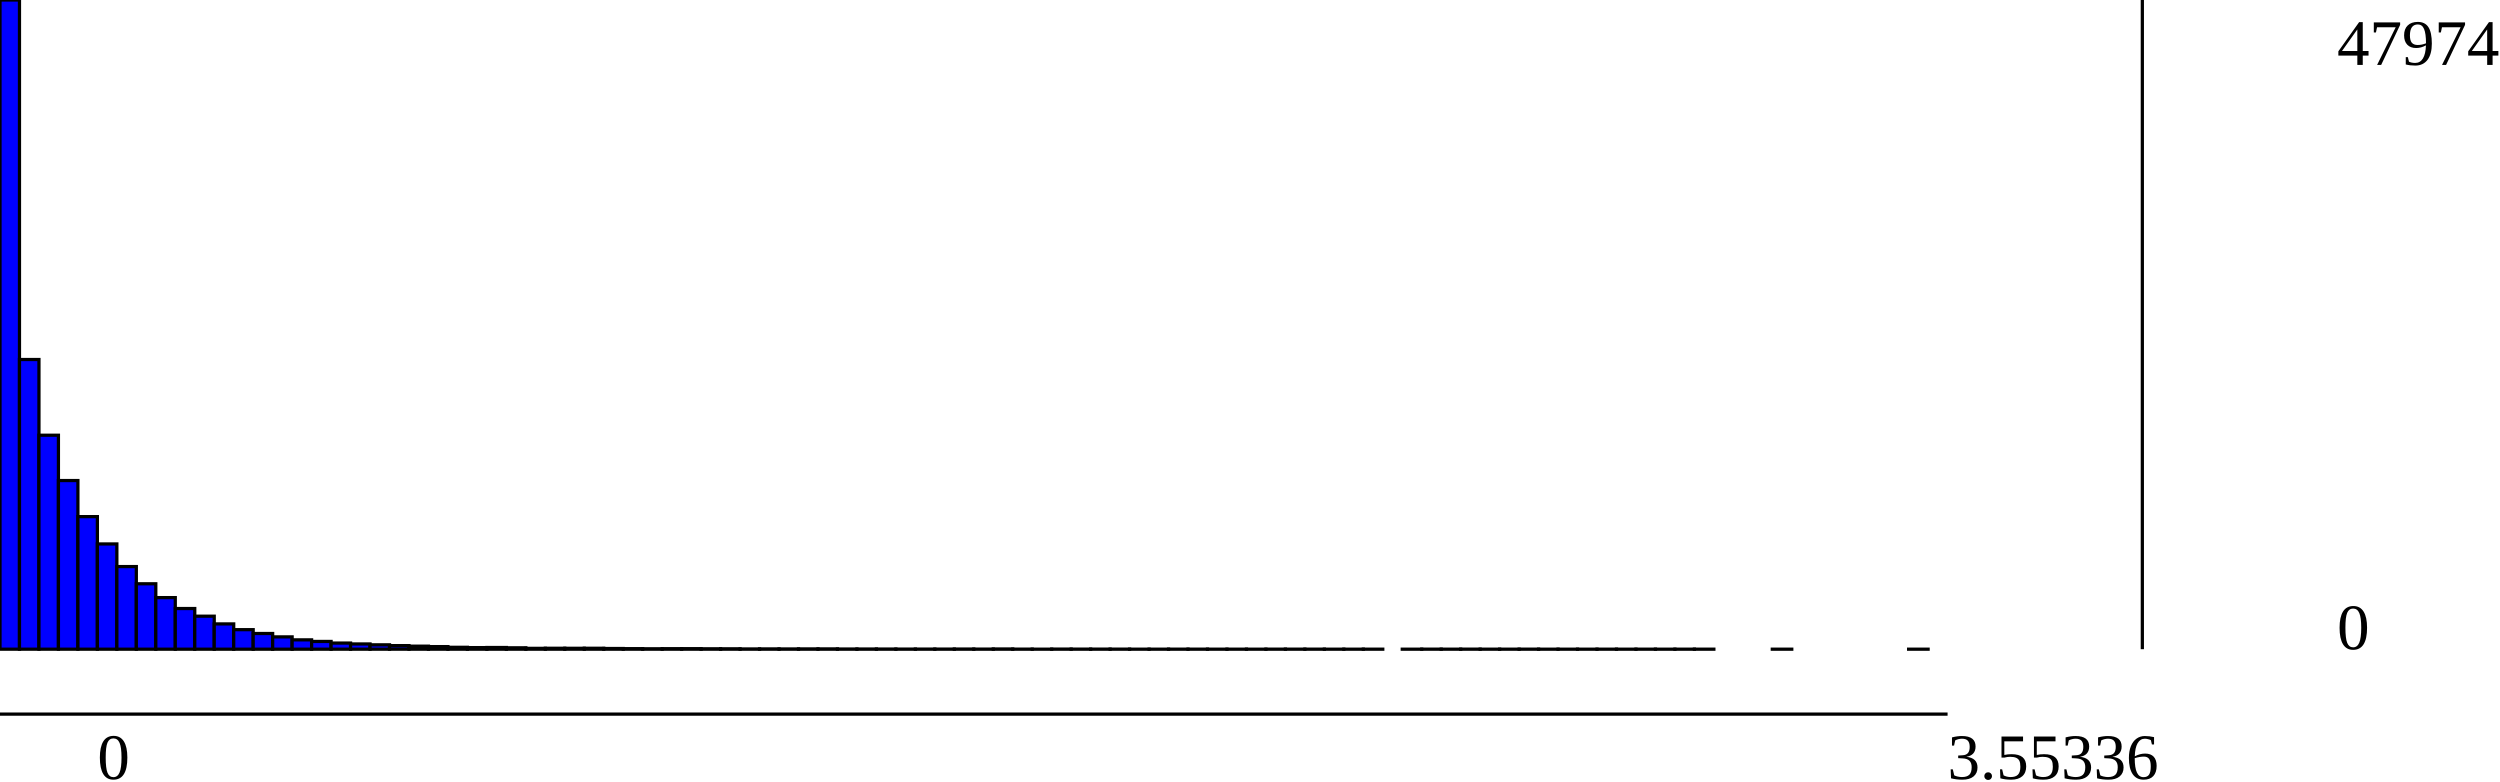
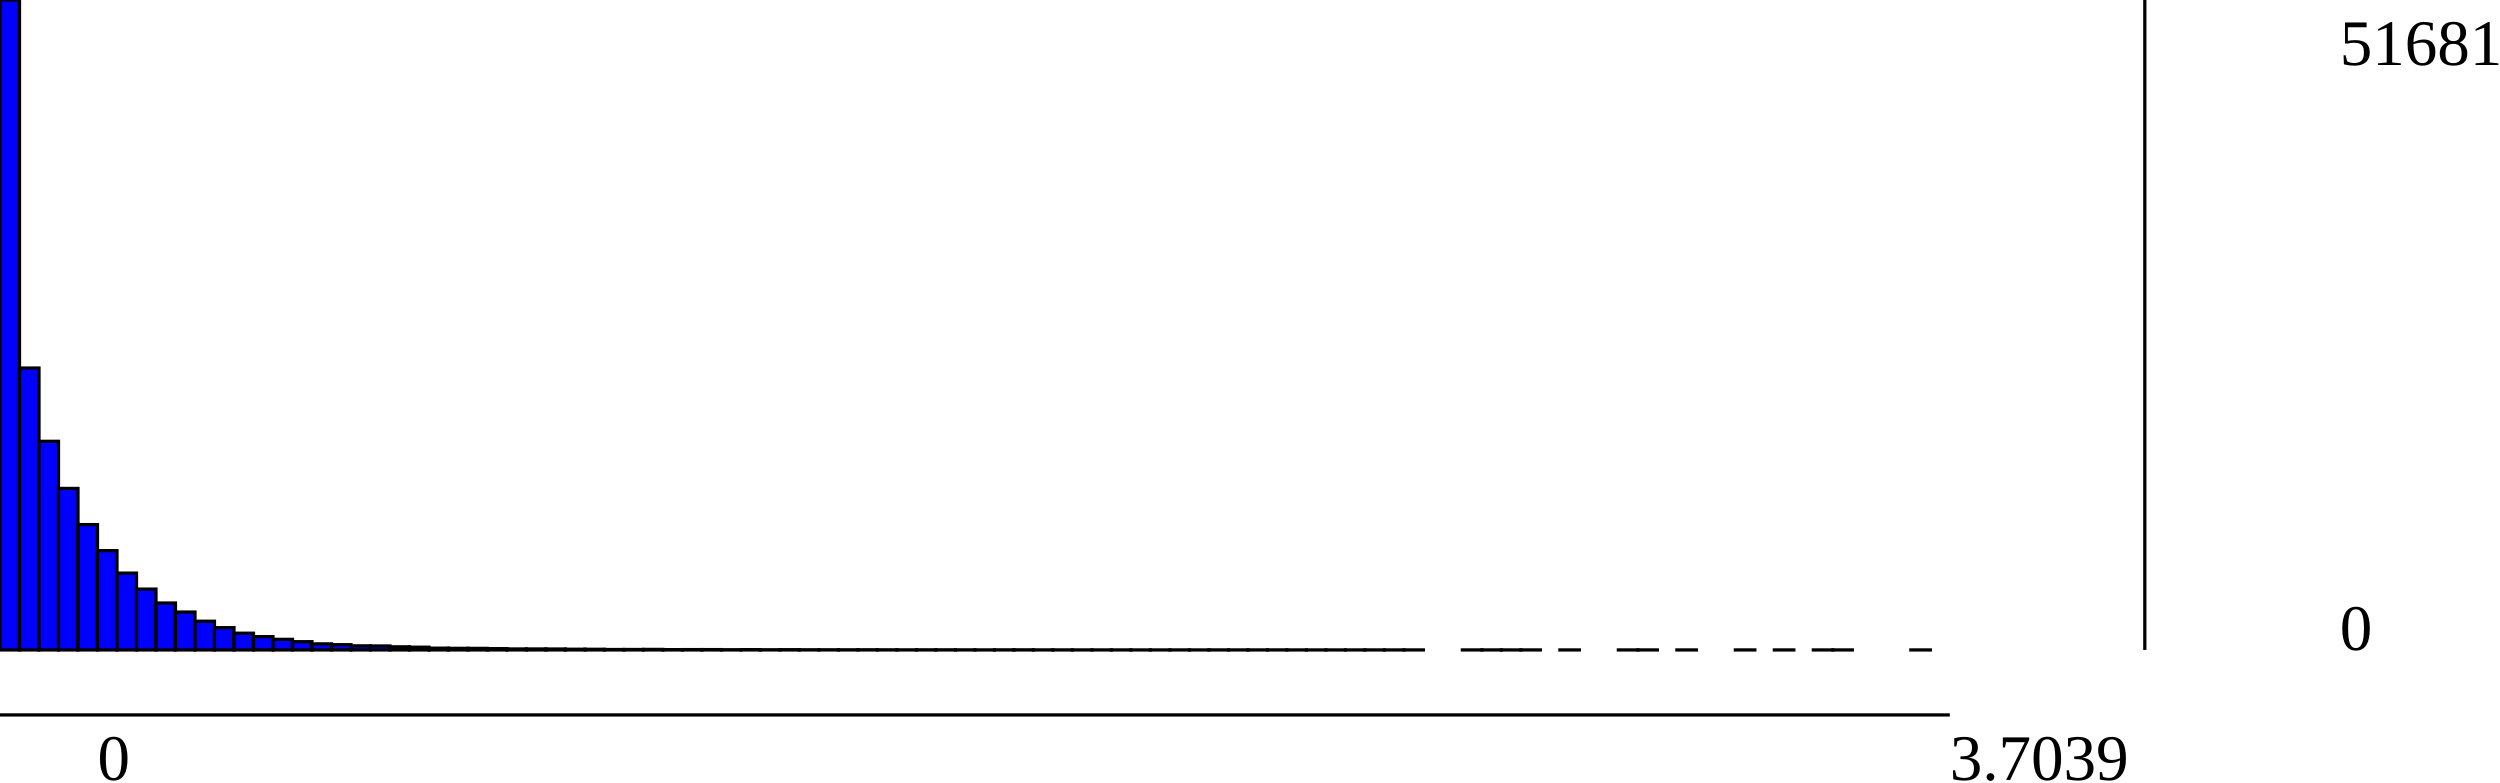
<svg xmlns="http://www.w3.org/2000/svg" version="1.1">
  <rect x="0" y="0" width="6" height="200" stroke="black" stroke-width="1" fill="blue" opacity="1" tooltip="enable" />
-   <rect x="6" y="110.756" width="6" height="89.244" stroke="black" stroke-width="1" fill="blue" opacity="1" tooltip="enable" />
-   <rect x="12" y="134.081" width="6" height="65.919" stroke="black" stroke-width="1" fill="blue" opacity="1" tooltip="enable" />
-   <rect x="18" y="148.043" width="6" height="51.957" stroke="black" stroke-width="1" fill="blue" opacity="1" tooltip="enable" />
-   <rect x="24" y="159.161" width="6" height="40.839" stroke="black" stroke-width="1" fill="blue" opacity="1" tooltip="enable" />
-   <rect x="30" y="167.578" width="6" height="32.422" stroke="black" stroke-width="1" fill="blue" opacity="1" tooltip="enable" />
-   <rect x="36" y="174.545" width="6" height="25.456" stroke="black" stroke-width="1" fill="blue" opacity="1" tooltip="enable" />
-   <rect x="42" y="179.847" width="6" height="20.153" stroke="black" stroke-width="1" fill="blue" opacity="1" tooltip="enable" />
-   <rect x="48" y="184.108" width="6" height="15.892" stroke="black" stroke-width="1" fill="blue" opacity="1" tooltip="enable" />
-   <rect x="54" y="187.472" width="6" height="12.528" stroke="black" stroke-width="1" fill="blue" opacity="1" tooltip="enable" />
-   <rect x="60" y="189.832" width="6" height="10.168" stroke="black" stroke-width="1" fill="blue" opacity="1" tooltip="enable" />
-   <rect x="66" y="192.212" width="6" height="7.788" stroke="black" stroke-width="1" fill="blue" opacity="1" tooltip="enable" />
-   <rect x="72" y="193.984" width="6" height="6.016" stroke="black" stroke-width="1" fill="blue" opacity="1" tooltip="enable" />
-   <rect x="78" y="195.164" width="6" height="4.836" stroke="black" stroke-width="1" fill="blue" opacity="1" tooltip="enable" />
-   <rect x="84" y="196.206" width="6" height="3.794" stroke="black" stroke-width="1" fill="blue" opacity="1" tooltip="enable" />
-   <rect x="90" y="197.123" width="6" height="2.877" stroke="black" stroke-width="1" fill="blue" opacity="1" tooltip="enable" />
-   <rect x="96" y="197.611" width="6" height="2.389" stroke="black" stroke-width="1" fill="blue" opacity="1" tooltip="enable" />
-   <rect x="102" y="198.111" width="6" height="1.889" stroke="black" stroke-width="1" fill="blue" opacity="1" tooltip="enable" />
-   <rect x="108" y="198.387" width="6" height="1.613" stroke="black" stroke-width="1" fill="blue" opacity="1" tooltip="enable" />
-   <rect x="114" y="198.653" width="6" height="1.347" stroke="black" stroke-width="1" fill="blue" opacity="1" tooltip="enable" />
-   <rect x="120" y="198.899" width="6" height="1.101" stroke="black" stroke-width="1" fill="blue" opacity="1" tooltip="enable" />
-   <rect x="126" y="199.066" width="6" height="0.934" stroke="black" stroke-width="1" fill="blue" opacity="1" tooltip="enable" />
-   <rect x="132" y="199.204" width="6" height="0.796" stroke="black" stroke-width="1" fill="blue" opacity="1" tooltip="enable" />
-   <rect x="138" y="199.416" width="6" height="0.584" stroke="black" stroke-width="1" fill="blue" opacity="1" tooltip="enable" />
-   <rect x="144" y="199.512" width="6" height="0.488" stroke="black" stroke-width="1" fill="blue" opacity="1" tooltip="enable" />
-   <rect x="150" y="199.479" width="6" height="0.521" stroke="black" stroke-width="1" fill="blue" opacity="1" tooltip="enable" />
-   <rect x="156" y="199.571" width="6" height="0.429" stroke="black" stroke-width="1" fill="blue" opacity="1" tooltip="enable" />
-   <rect x="162" y="199.737" width="6" height="0.263" stroke="black" stroke-width="1" fill="blue" opacity="1" tooltip="enable" />
-   <rect x="168" y="199.712" width="6" height="0.288" stroke="black" stroke-width="1" fill="blue" opacity="1" tooltip="enable" />
-   <rect x="174" y="199.721" width="6" height="0.279" stroke="black" stroke-width="1" fill="blue" opacity="1" tooltip="enable" />
-   <rect x="180" y="199.712" width="6" height="0.288" stroke="black" stroke-width="1" fill="blue" opacity="1" tooltip="enable" />
-   <rect x="186" y="199.787" width="6" height="0.213" stroke="black" stroke-width="1" fill="blue" opacity="1" tooltip="enable" />
-   <rect x="192" y="199.833" width="6" height="0.167" stroke="black" stroke-width="1" fill="blue" opacity="1" tooltip="enable" />
-   <rect x="198" y="199.871" width="6" height="0.129" stroke="black" stroke-width="1" fill="blue" opacity="1" tooltip="enable" />
-   <rect x="204" y="199.842" width="6" height="0.158" stroke="black" stroke-width="1" fill="blue" opacity="1" tooltip="enable" />
-   <rect x="210" y="199.837" width="6" height="0.163" stroke="black" stroke-width="1" fill="blue" opacity="1" tooltip="enable" />
-   <rect x="216" y="199.875" width="6" height="0.125" stroke="black" stroke-width="1" fill="blue" opacity="1" tooltip="enable" />
-   <rect x="222" y="199.879" width="6" height="0.121" stroke="black" stroke-width="1" fill="blue" opacity="1" tooltip="enable" />
-   <rect x="228" y="199.925" width="6" height="0.075" stroke="black" stroke-width="1" fill="blue" opacity="1" tooltip="enable" />
-   <rect x="234" y="199.912" width="6" height="0.088" stroke="black" stroke-width="1" fill="blue" opacity="1" tooltip="enable" />
-   <rect x="240" y="199.925" width="6" height="0.075" stroke="black" stroke-width="1" fill="blue" opacity="1" tooltip="enable" />
-   <rect x="246" y="199.912" width="6" height="0.088" stroke="black" stroke-width="1" fill="blue" opacity="1" tooltip="enable" />
-   <rect x="252" y="199.908" width="6" height="0.092" stroke="black" stroke-width="1" fill="blue" opacity="1" tooltip="enable" />
-   <rect x="258" y="199.946" width="6" height="0.054" stroke="black" stroke-width="1" fill="blue" opacity="1" tooltip="enable" />
+   <rect x="6" y="113.252" width="6" height="86.748" stroke="black" stroke-width="1" fill="blue" opacity="1" tooltip="enable" />
+   <rect x="12" y="135.798" width="6" height="64.201" stroke="black" stroke-width="1" fill="blue" opacity="1" tooltip="enable" />
+   <rect x="18" y="150.299" width="6" height="49.701" stroke="black" stroke-width="1" fill="blue" opacity="1" tooltip="enable" />
+   <rect x="24" y="161.425" width="6" height="38.575" stroke="black" stroke-width="1" fill="blue" opacity="1" tooltip="enable" />
+   <rect x="30" y="169.443" width="6" height="30.557" stroke="black" stroke-width="1" fill="blue" opacity="1" tooltip="enable" />
+   <rect x="36" y="176.363" width="6" height="23.637" stroke="black" stroke-width="1" fill="blue" opacity="1" tooltip="enable" />
+   <rect x="42" y="181.277" width="6" height="18.723" stroke="black" stroke-width="1" fill="blue" opacity="1" tooltip="enable" />
+   <rect x="48" y="185.561" width="6" height="14.439" stroke="black" stroke-width="1" fill="blue" opacity="1" tooltip="enable" />
+   <rect x="54" y="188.34" width="6" height="11.66" stroke="black" stroke-width="1" fill="blue" opacity="1" tooltip="enable" />
+   <rect x="60" y="191.161" width="6" height="8.839" stroke="black" stroke-width="1" fill="blue" opacity="1" tooltip="enable" />
+   <rect x="66" y="193.146" width="6" height="6.854" stroke="black" stroke-width="1" fill="blue" opacity="1" tooltip="enable" />
+   <rect x="72" y="194.849" width="6" height="5.151" stroke="black" stroke-width="1" fill="blue" opacity="1" tooltip="enable" />
+   <rect x="78" y="195.91" width="6" height="4.09" stroke="black" stroke-width="1" fill="blue" opacity="1" tooltip="enable" />
+   <rect x="84" y="196.738" width="6" height="3.262" stroke="black" stroke-width="1" fill="blue" opacity="1" tooltip="enable" />
+   <rect x="90" y="197.457" width="6" height="2.543" stroke="black" stroke-width="1" fill="blue" opacity="1" tooltip="enable" />
+   <rect x="96" y="198.127" width="6" height="1.873" stroke="black" stroke-width="1" fill="blue" opacity="1" tooltip="enable" />
+   <rect x="102" y="198.379" width="6" height="1.621" stroke="black" stroke-width="1" fill="blue" opacity="1" tooltip="enable" />
+   <rect x="108" y="198.735" width="6" height="1.265" stroke="black" stroke-width="1" fill="blue" opacity="1" tooltip="enable" />
+   <rect x="114" y="198.777" width="6" height="1.223" stroke="black" stroke-width="1" fill="blue" opacity="1" tooltip="enable" />
+   <rect x="120" y="199.033" width="6" height="0.967" stroke="black" stroke-width="1" fill="blue" opacity="1" tooltip="enable" />
+   <rect x="126" y="199.152" width="6" height="0.848" stroke="black" stroke-width="1" fill="blue" opacity="1" tooltip="enable" />
+   <rect x="132" y="199.447" width="6" height="0.553" stroke="black" stroke-width="1" fill="blue" opacity="1" tooltip="enable" />
+   <rect x="138" y="199.501" width="6" height="0.499" stroke="black" stroke-width="1" fill="blue" opacity="1" tooltip="enable" />
+   <rect x="144" y="199.516" width="6" height="0.484" stroke="black" stroke-width="1" fill="blue" opacity="1" tooltip="enable" />
+   <rect x="150" y="199.598" width="6" height="0.402" stroke="black" stroke-width="1" fill="blue" opacity="1" tooltip="enable" />
+   <rect x="156" y="199.694" width="6" height="0.306" stroke="black" stroke-width="1" fill="blue" opacity="1" tooltip="enable" />
+   <rect x="162" y="199.694" width="6" height="0.306" stroke="black" stroke-width="1" fill="blue" opacity="1" tooltip="enable" />
+   <rect x="168" y="199.71" width="6" height="0.29" stroke="black" stroke-width="1" fill="blue" opacity="1" tooltip="enable" />
+   <rect x="174" y="199.776" width="6" height="0.224" stroke="black" stroke-width="1" fill="blue" opacity="1" tooltip="enable" />
+   <rect x="180" y="199.791" width="6" height="0.209" stroke="black" stroke-width="1" fill="blue" opacity="1" tooltip="enable" />
+   <rect x="186" y="199.865" width="6" height="0.135" stroke="black" stroke-width="1" fill="blue" opacity="1" tooltip="enable" />
+   <rect x="192" y="199.857" width="6" height="0.143" stroke="black" stroke-width="1" fill="blue" opacity="1" tooltip="enable" />
+   <rect x="198" y="199.83" width="6" height="0.17" stroke="black" stroke-width="1" fill="blue" opacity="1" tooltip="enable" />
+   <rect x="204" y="199.903" width="6" height="0.097" stroke="black" stroke-width="1" fill="blue" opacity="1" tooltip="enable" />
+   <rect x="210" y="199.888" width="6" height="0.112" stroke="black" stroke-width="1" fill="blue" opacity="1" tooltip="enable" />
+   <rect x="216" y="199.888" width="6" height="0.112" stroke="black" stroke-width="1" fill="blue" opacity="1" tooltip="enable" />
+   <rect x="222" y="199.93" width="6" height="0.07" stroke="black" stroke-width="1" fill="blue" opacity="1" tooltip="enable" />
+   <rect x="228" y="199.903" width="6" height="0.097" stroke="black" stroke-width="1" fill="blue" opacity="1" tooltip="enable" />
+   <rect x="234" y="199.942" width="6" height="0.058" stroke="black" stroke-width="1" fill="blue" opacity="1" tooltip="enable" />
+   <rect x="240" y="199.915" width="6" height="0.085" stroke="black" stroke-width="1" fill="blue" opacity="1" tooltip="enable" />
+   <rect x="246" y="199.946" width="6" height="0.054" stroke="black" stroke-width="1" fill="blue" opacity="1" tooltip="enable" />
+   <rect x="252" y="199.95" width="6" height="0.05" stroke="black" stroke-width="1" fill="blue" opacity="1" tooltip="enable" />
+   <rect x="258" y="199.954" width="6" height="0.046" stroke="black" stroke-width="1" fill="blue" opacity="1" tooltip="enable" />
  <rect x="264" y="199.946" width="6" height="0.054" stroke="black" stroke-width="1" fill="blue" opacity="1" tooltip="enable" />
-   <rect x="270" y="199.954" width="6" height="0.046" stroke="black" stroke-width="1" fill="blue" opacity="1" tooltip="enable" />
-   <rect x="276" y="199.967" width="6" height="0.033" stroke="black" stroke-width="1" fill="blue" opacity="1" tooltip="enable" />
-   <rect x="282" y="199.967" width="6" height="0.033" stroke="black" stroke-width="1" fill="blue" opacity="1" tooltip="enable" />
-   <rect x="288" y="199.967" width="6" height="0.033" stroke="black" stroke-width="1" fill="blue" opacity="1" tooltip="enable" />
-   <rect x="294" y="199.954" width="6" height="0.046" stroke="black" stroke-width="1" fill="blue" opacity="1" tooltip="enable" />
-   <rect x="300" y="199.971" width="6" height="0.029" stroke="black" stroke-width="1" fill="blue" opacity="1" tooltip="enable" />
-   <rect x="306" y="199.933" width="6" height="0.067" stroke="black" stroke-width="1" fill="blue" opacity="1" tooltip="enable" />
-   <rect x="312" y="199.979" width="6" height="0.021" stroke="black" stroke-width="1" fill="blue" opacity="1" tooltip="enable" />
-   <rect x="318" y="199.992" width="6" height="0.008" stroke="black" stroke-width="1" fill="blue" opacity="1" tooltip="enable" />
-   <rect x="324" y="199.967" width="6" height="0.033" stroke="black" stroke-width="1" fill="blue" opacity="1" tooltip="enable" />
-   <rect x="330" y="199.975" width="6" height="0.025" stroke="black" stroke-width="1" fill="blue" opacity="1" tooltip="enable" />
-   <rect x="336" y="199.975" width="6" height="0.025" stroke="black" stroke-width="1" fill="blue" opacity="1" tooltip="enable" />
-   <rect x="342" y="199.979" width="6" height="0.021" stroke="black" stroke-width="1" fill="blue" opacity="1" tooltip="enable" />
-   <rect x="348" y="199.992" width="6" height="0.008" stroke="black" stroke-width="1" fill="blue" opacity="1" tooltip="enable" />
-   <rect x="354" y="199.992" width="6" height="0.008" stroke="black" stroke-width="1" fill="blue" opacity="1" tooltip="enable" />
-   <rect x="360" y="199.987" width="6" height="0.013" stroke="black" stroke-width="1" fill="blue" opacity="1" tooltip="enable" />
-   <rect x="366" y="199.987" width="6" height="0.013" stroke="black" stroke-width="1" fill="blue" opacity="1" tooltip="enable" />
-   <rect x="372" y="199.992" width="6" height="0.008" stroke="black" stroke-width="1" fill="blue" opacity="1" tooltip="enable" />
-   <rect x="378" y="199.992" width="6" height="0.008" stroke="black" stroke-width="1" fill="blue" opacity="1" tooltip="enable" />
-   <rect x="384" y="199.996" width="6" height="0.004" stroke="black" stroke-width="1" fill="blue" opacity="1" tooltip="enable" />
-   <rect x="390" y="199.987" width="6" height="0.013" stroke="black" stroke-width="1" fill="blue" opacity="1" tooltip="enable" />
-   <rect x="396" y="199.987" width="6" height="0.013" stroke="black" stroke-width="1" fill="blue" opacity="1" tooltip="enable" />
-   <rect x="402" y="199.987" width="6" height="0.013" stroke="black" stroke-width="1" fill="blue" opacity="1" tooltip="enable" />
+   <rect x="270" y="199.957" width="6" height="0.043" stroke="black" stroke-width="1" fill="blue" opacity="1" tooltip="enable" />
+   <rect x="276" y="199.973" width="6" height="0.027" stroke="black" stroke-width="1" fill="blue" opacity="1" tooltip="enable" />
+   <rect x="282" y="199.961" width="6" height="0.039" stroke="black" stroke-width="1" fill="blue" opacity="1" tooltip="enable" />
+   <rect x="288" y="199.961" width="6" height="0.039" stroke="black" stroke-width="1" fill="blue" opacity="1" tooltip="enable" />
+   <rect x="294" y="199.973" width="6" height="0.027" stroke="black" stroke-width="1" fill="blue" opacity="1" tooltip="enable" />
+   <rect x="300" y="199.985" width="6" height="0.015" stroke="black" stroke-width="1" fill="blue" opacity="1" tooltip="enable" />
+   <rect x="306" y="199.969" width="6" height="0.031" stroke="black" stroke-width="1" fill="blue" opacity="1" tooltip="enable" />
+   <rect x="312" y="199.965" width="6" height="0.035" stroke="black" stroke-width="1" fill="blue" opacity="1" tooltip="enable" />
+   <rect x="318" y="199.981" width="6" height="0.019" stroke="black" stroke-width="1" fill="blue" opacity="1" tooltip="enable" />
+   <rect x="324" y="199.985" width="6" height="0.015" stroke="black" stroke-width="1" fill="blue" opacity="1" tooltip="enable" />
+   <rect x="330" y="199.988" width="6" height="0.012" stroke="black" stroke-width="1" fill="blue" opacity="1" tooltip="enable" />
+   <rect x="336" y="199.988" width="6" height="0.012" stroke="black" stroke-width="1" fill="blue" opacity="1" tooltip="enable" />
+   <rect x="342" y="199.988" width="6" height="0.012" stroke="black" stroke-width="1" fill="blue" opacity="1" tooltip="enable" />
+   <rect x="348" y="199.996" width="6" height="0.004" stroke="black" stroke-width="1" fill="blue" opacity="1" tooltip="enable" />
+   <rect x="354" y="199.996" width="6" height="0.004" stroke="black" stroke-width="1" fill="blue" opacity="1" tooltip="enable" />
+   <rect x="360" y="199.988" width="6" height="0.012" stroke="black" stroke-width="1" fill="blue" opacity="1" tooltip="enable" />
+   <rect x="366" y="199.992" width="6" height="0.008" stroke="black" stroke-width="1" fill="blue" opacity="1" tooltip="enable" />
+   <rect x="372" y="199.985" width="6" height="0.015" stroke="black" stroke-width="1" fill="blue" opacity="1" tooltip="enable" />
+   <rect x="378" y="199.988" width="6" height="0.012" stroke="black" stroke-width="1" fill="blue" opacity="1" tooltip="enable" />
+   <rect x="384" y="199.988" width="6" height="0.012" stroke="black" stroke-width="1" fill="blue" opacity="1" tooltip="enable" />
+   <rect x="390" y="199.985" width="6" height="0.015" stroke="black" stroke-width="1" fill="blue" opacity="1" tooltip="enable" />
+   <rect x="396" y="199.992" width="6" height="0.008" stroke="black" stroke-width="1" fill="blue" opacity="1" tooltip="enable" />
+   <rect x="402" y="199.996" width="6" height="0.004" stroke="black" stroke-width="1" fill="blue" opacity="1" tooltip="enable" />
  <rect x="408" y="199.996" width="6" height="0.004" stroke="black" stroke-width="1" fill="blue" opacity="1" tooltip="enable" />
-   <rect x="414" y="199.996" width="6" height="0.004" stroke="black" stroke-width="1" fill="blue" opacity="1" tooltip="enable" />
-   <rect x="420" y="199.992" width="6" height="0.008" stroke="black" stroke-width="1" fill="blue" opacity="1" tooltip="enable" />
-   <rect x="426" y="200" width="6" height="0" stroke="black" stroke-width="1" fill="blue" opacity="1" tooltip="enable" />
-   <rect x="432" y="199.996" width="6" height="0.004" stroke="black" stroke-width="1" fill="blue" opacity="1" tooltip="enable" />
-   <rect x="438" y="199.987" width="6" height="0.013" stroke="black" stroke-width="1" fill="blue" opacity="1" tooltip="enable" />
-   <rect x="444" y="199.992" width="6" height="0.008" stroke="black" stroke-width="1" fill="blue" opacity="1" tooltip="enable" />
-   <rect x="450" y="199.983" width="6" height="0.017" stroke="black" stroke-width="1" fill="blue" opacity="1" tooltip="enable" />
-   <rect x="456" y="199.992" width="6" height="0.008" stroke="black" stroke-width="1" fill="blue" opacity="1" tooltip="enable" />
+   <rect x="414" y="199.992" width="6" height="0.008" stroke="black" stroke-width="1" fill="blue" opacity="1" tooltip="enable" />
+   <rect x="420" y="199.988" width="6" height="0.012" stroke="black" stroke-width="1" fill="blue" opacity="1" tooltip="enable" />
+   <rect x="426" y="199.996" width="6" height="0.004" stroke="black" stroke-width="1" fill="blue" opacity="1" tooltip="enable" />
+   <rect x="432" y="199.992" width="6" height="0.008" stroke="black" stroke-width="1" fill="blue" opacity="1" tooltip="enable" />
+   <rect x="438" y="200" width="6" height="0" stroke="black" stroke-width="1" fill="blue" opacity="1" tooltip="enable" />
+   <rect x="444" y="200" width="6" height="0" stroke="black" stroke-width="1" fill="blue" opacity="1" tooltip="enable" />
+   <rect x="450" y="199.992" width="6" height="0.008" stroke="black" stroke-width="1" fill="blue" opacity="1" tooltip="enable" />
+   <rect x="456" y="199.988" width="6" height="0.012" stroke="black" stroke-width="1" fill="blue" opacity="1" tooltip="enable" />
  <rect x="462" y="199.992" width="6" height="0.008" stroke="black" stroke-width="1" fill="blue" opacity="1" tooltip="enable" />
-   <rect x="468" y="199.987" width="6" height="0.013" stroke="black" stroke-width="1" fill="blue" opacity="1" tooltip="enable" />
-   <rect x="474" y="199.996" width="6" height="0.004" stroke="black" stroke-width="1" fill="blue" opacity="1" tooltip="enable" />
+   <rect x="468" y="199.992" width="6" height="0.008" stroke="black" stroke-width="1" fill="blue" opacity="1" tooltip="enable" />
+   <rect x="474" y="200" width="6" height="0" stroke="black" stroke-width="1" fill="blue" opacity="1" tooltip="enable" />
  <rect x="480" y="199.996" width="6" height="0.004" stroke="black" stroke-width="1" fill="blue" opacity="1" tooltip="enable" />
-   <rect x="486" y="199.996" width="6" height="0.004" stroke="black" stroke-width="1" fill="blue" opacity="1" tooltip="enable" />
-   <rect x="492" y="199.992" width="6" height="0.008" stroke="black" stroke-width="1" fill="blue" opacity="1" tooltip="enable" />
+   <rect x="486" y="200" width="6" height="0" stroke="black" stroke-width="1" fill="blue" opacity="1" tooltip="enable" />
+   <rect x="492" y="200" width="6" height="0" stroke="black" stroke-width="1" fill="blue" opacity="1" tooltip="enable" />
  <rect x="498" y="199.996" width="6" height="0.004" stroke="black" stroke-width="1" fill="blue" opacity="1" tooltip="enable" />
  <rect x="504" y="199.992" width="6" height="0.008" stroke="black" stroke-width="1" fill="blue" opacity="1" tooltip="enable" />
-   <rect x="510" y="199.996" width="6" height="0.004" stroke="black" stroke-width="1" fill="blue" opacity="1" tooltip="enable" />
-   <rect x="516" y="199.992" width="6" height="0.008" stroke="black" stroke-width="1" fill="blue" opacity="1" tooltip="enable" />
-   <rect x="522" y="199.992" width="6" height="0.008" stroke="black" stroke-width="1" fill="blue" opacity="1" tooltip="enable" />
+   <rect x="510" y="200" width="6" height="0" stroke="black" stroke-width="1" fill="blue" opacity="1" tooltip="enable" />
+   <rect x="516" y="199.996" width="6" height="0.004" stroke="black" stroke-width="1" fill="blue" opacity="1" tooltip="enable" />
+   <rect x="522" y="200" width="6" height="0" stroke="black" stroke-width="1" fill="blue" opacity="1" tooltip="enable" />
  <rect x="528" y="200" width="6" height="0" stroke="black" stroke-width="1" fill="blue" opacity="1" tooltip="enable" />
-   <rect x="534" y="200" width="6" height="0" stroke="black" stroke-width="1" fill="blue" opacity="1" tooltip="enable" />
+   <rect x="534" y="199.992" width="6" height="0.008" stroke="black" stroke-width="1" fill="blue" opacity="1" tooltip="enable" />
  <rect x="540" y="200" width="6" height="0" stroke="black" stroke-width="1" fill="blue" opacity="1" tooltip="enable" />
  <rect x="546" y="199.996" width="6" height="0.004" stroke="black" stroke-width="1" fill="blue" opacity="1" tooltip="enable" />
  <rect x="552" y="200" width="6" height="0" stroke="black" stroke-width="1" fill="blue" opacity="1" tooltip="enable" />
-   <rect x="558" y="200" width="6" height="0" stroke="black" stroke-width="1" fill="blue" opacity="1" tooltip="enable" />
-   <rect x="564" y="200" width="6" height="0" stroke="black" stroke-width="1" fill="blue" opacity="1" tooltip="enable" />
+   <rect x="558" y="199.996" width="6" height="0.004" stroke="black" stroke-width="1" fill="blue" opacity="1" tooltip="enable" />
+   <rect x="564" y="199.996" width="6" height="0.004" stroke="black" stroke-width="1" fill="blue" opacity="1" tooltip="enable" />
  <rect x="570" y="200" width="6" height="0" stroke="black" stroke-width="1" fill="blue" opacity="1" tooltip="enable" />
  <rect x="576" y="200" width="6" height="0" stroke="black" stroke-width="1" fill="blue" opacity="1" tooltip="enable" />
  <rect x="582" y="200" width="6" height="0" stroke="black" stroke-width="1" fill="blue" opacity="1" tooltip="enable" />
  <rect x="588" y="199.996" width="6" height="0.004" stroke="black" stroke-width="1" fill="blue" opacity="1" tooltip="enable" />
  <rect x="594" y="200" width="6" height="0" stroke="black" stroke-width="1" fill="blue" opacity="1" tooltip="enable" />
  <text x="30" y="240" font-size="20" fill="black">0</text>
-   <text x="600" y="240" font-size="20" fill="black">3.55336</text>
+   <text x="600" y="240" font-size="20" fill="black">3.7039</text>
  <polyline points="0,220,600,220" stroke="black" stroke-width="1" fill="none" opacity="1" />
-   <text x="720" y="20" font-size="20" fill="black">47974</text>
+   <text x="720" y="20" font-size="20" fill="black">51681</text>
  <text x="720" y="200" font-size="20" fill="black">0</text>
  <polyline points="660,0,660,200" stroke="black" stroke-width="1" fill="none" opacity="1" />
</svg>
